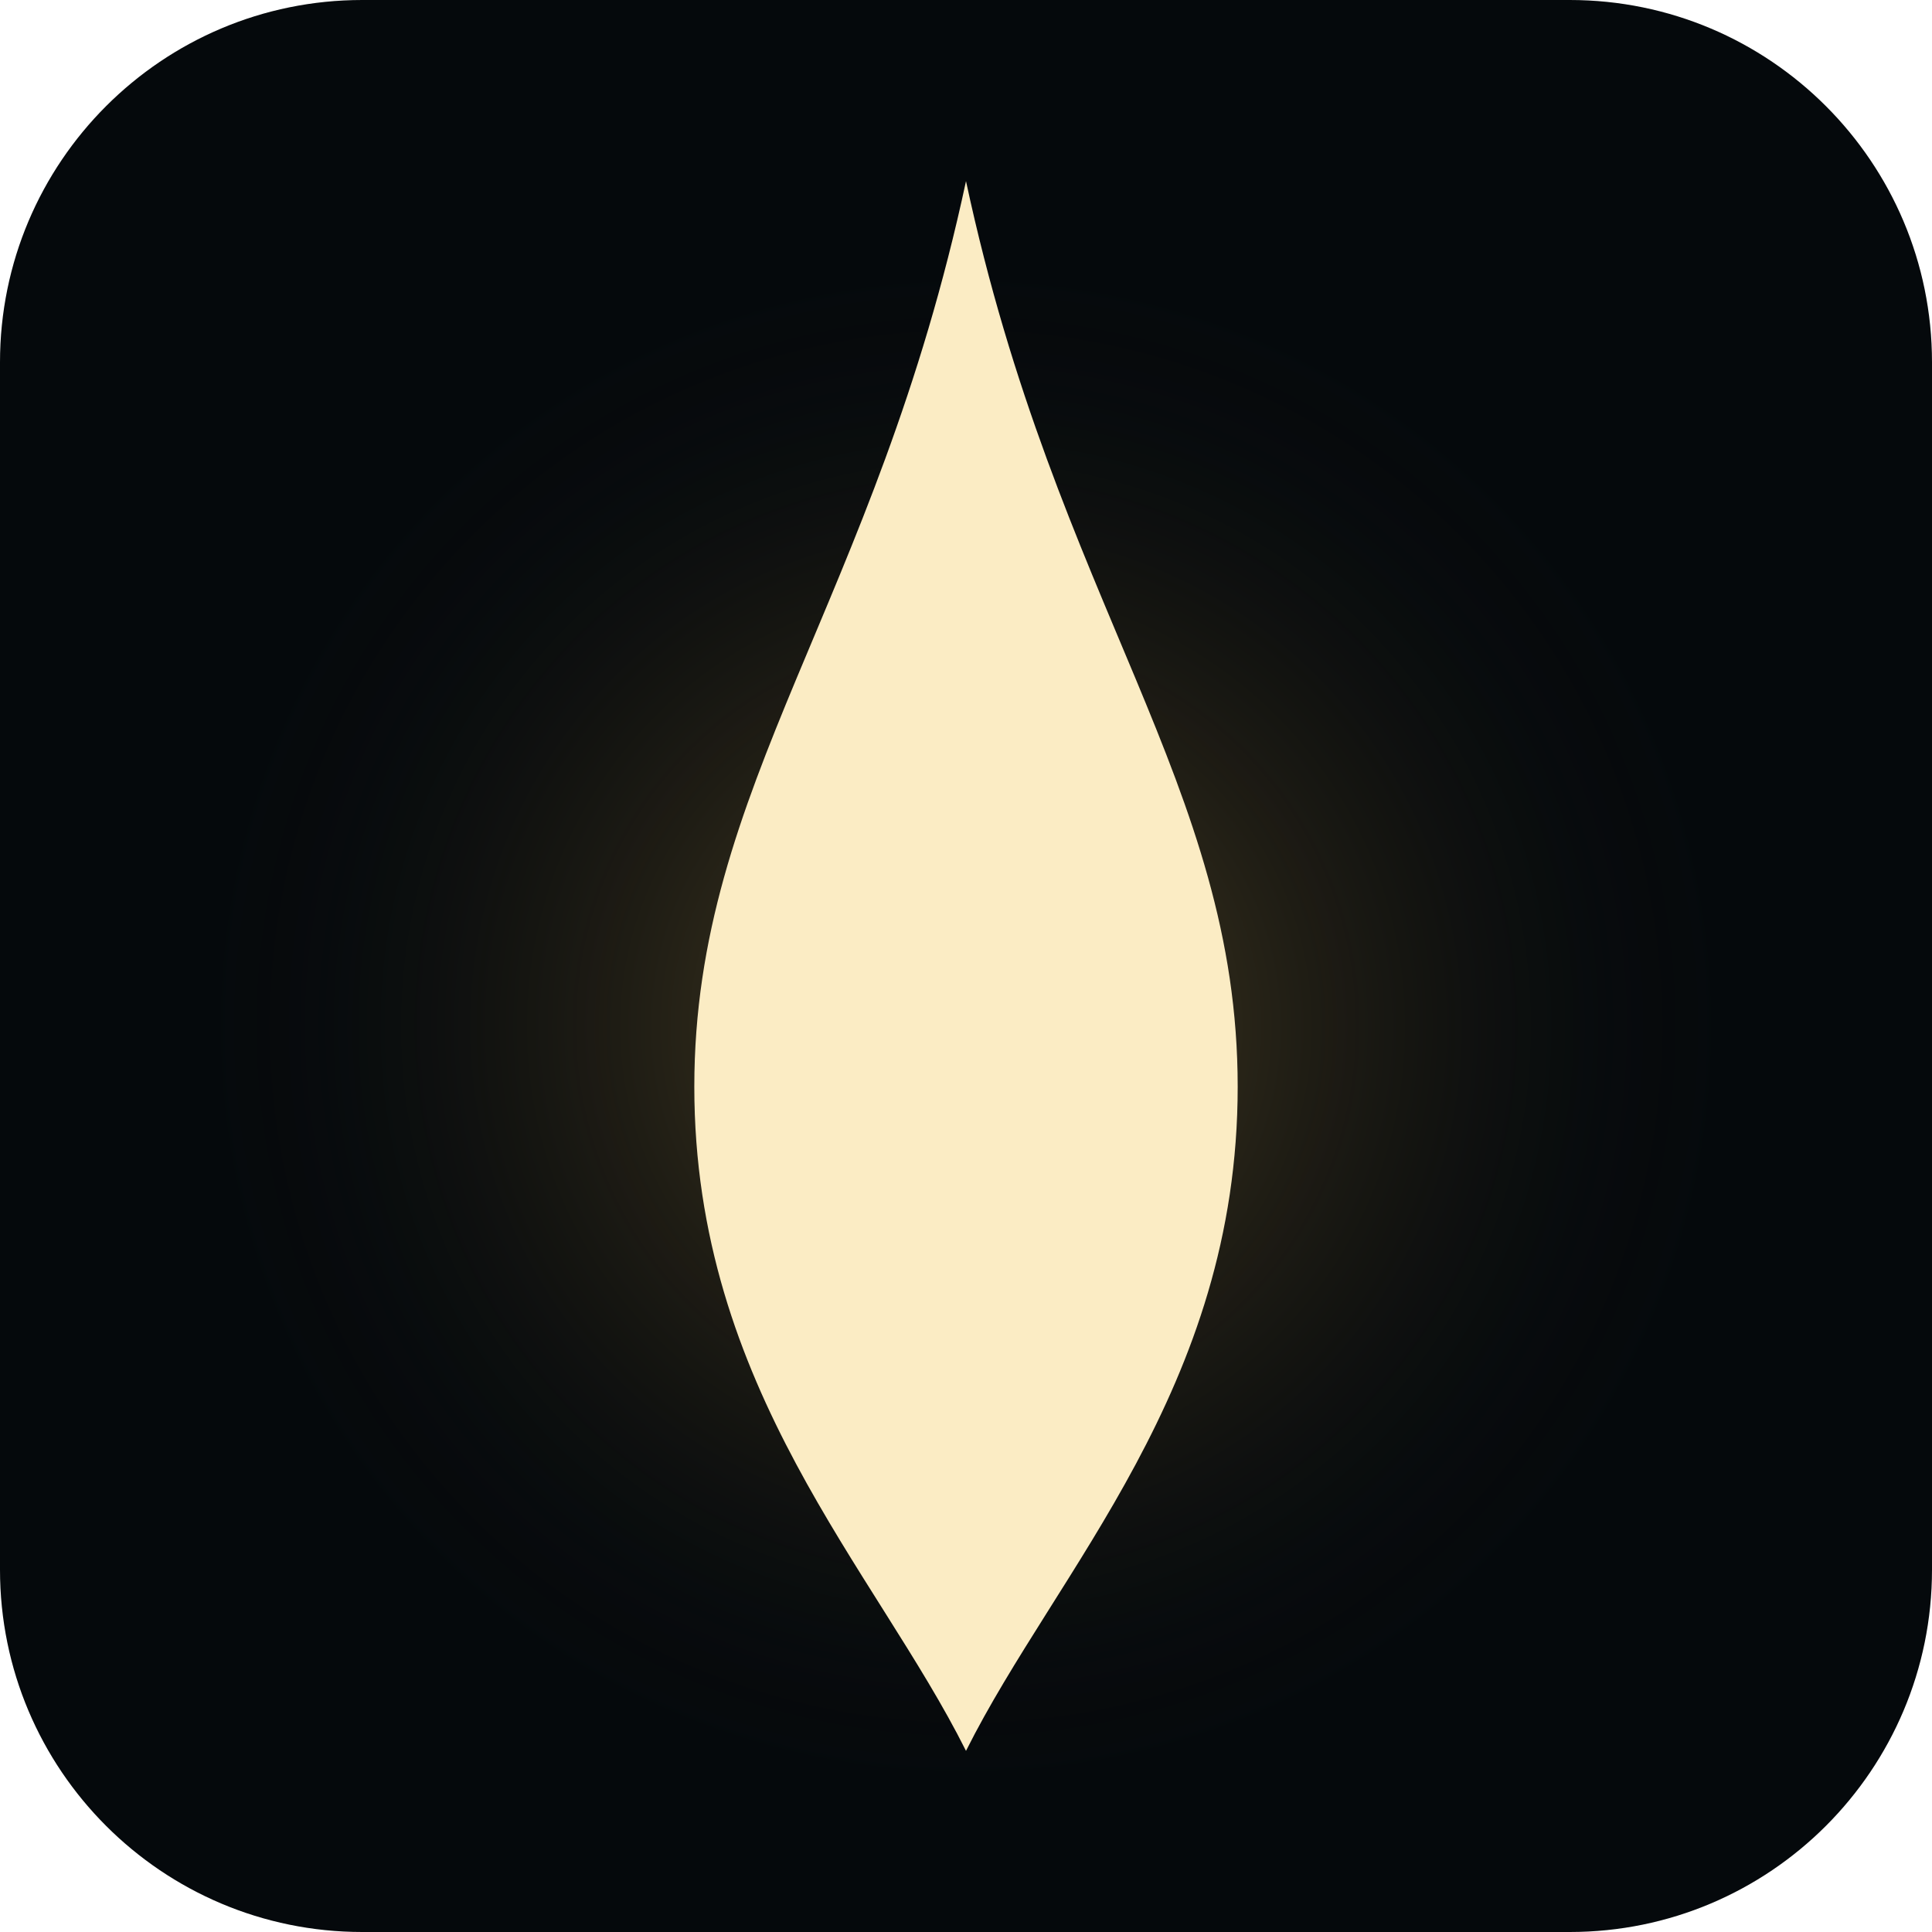
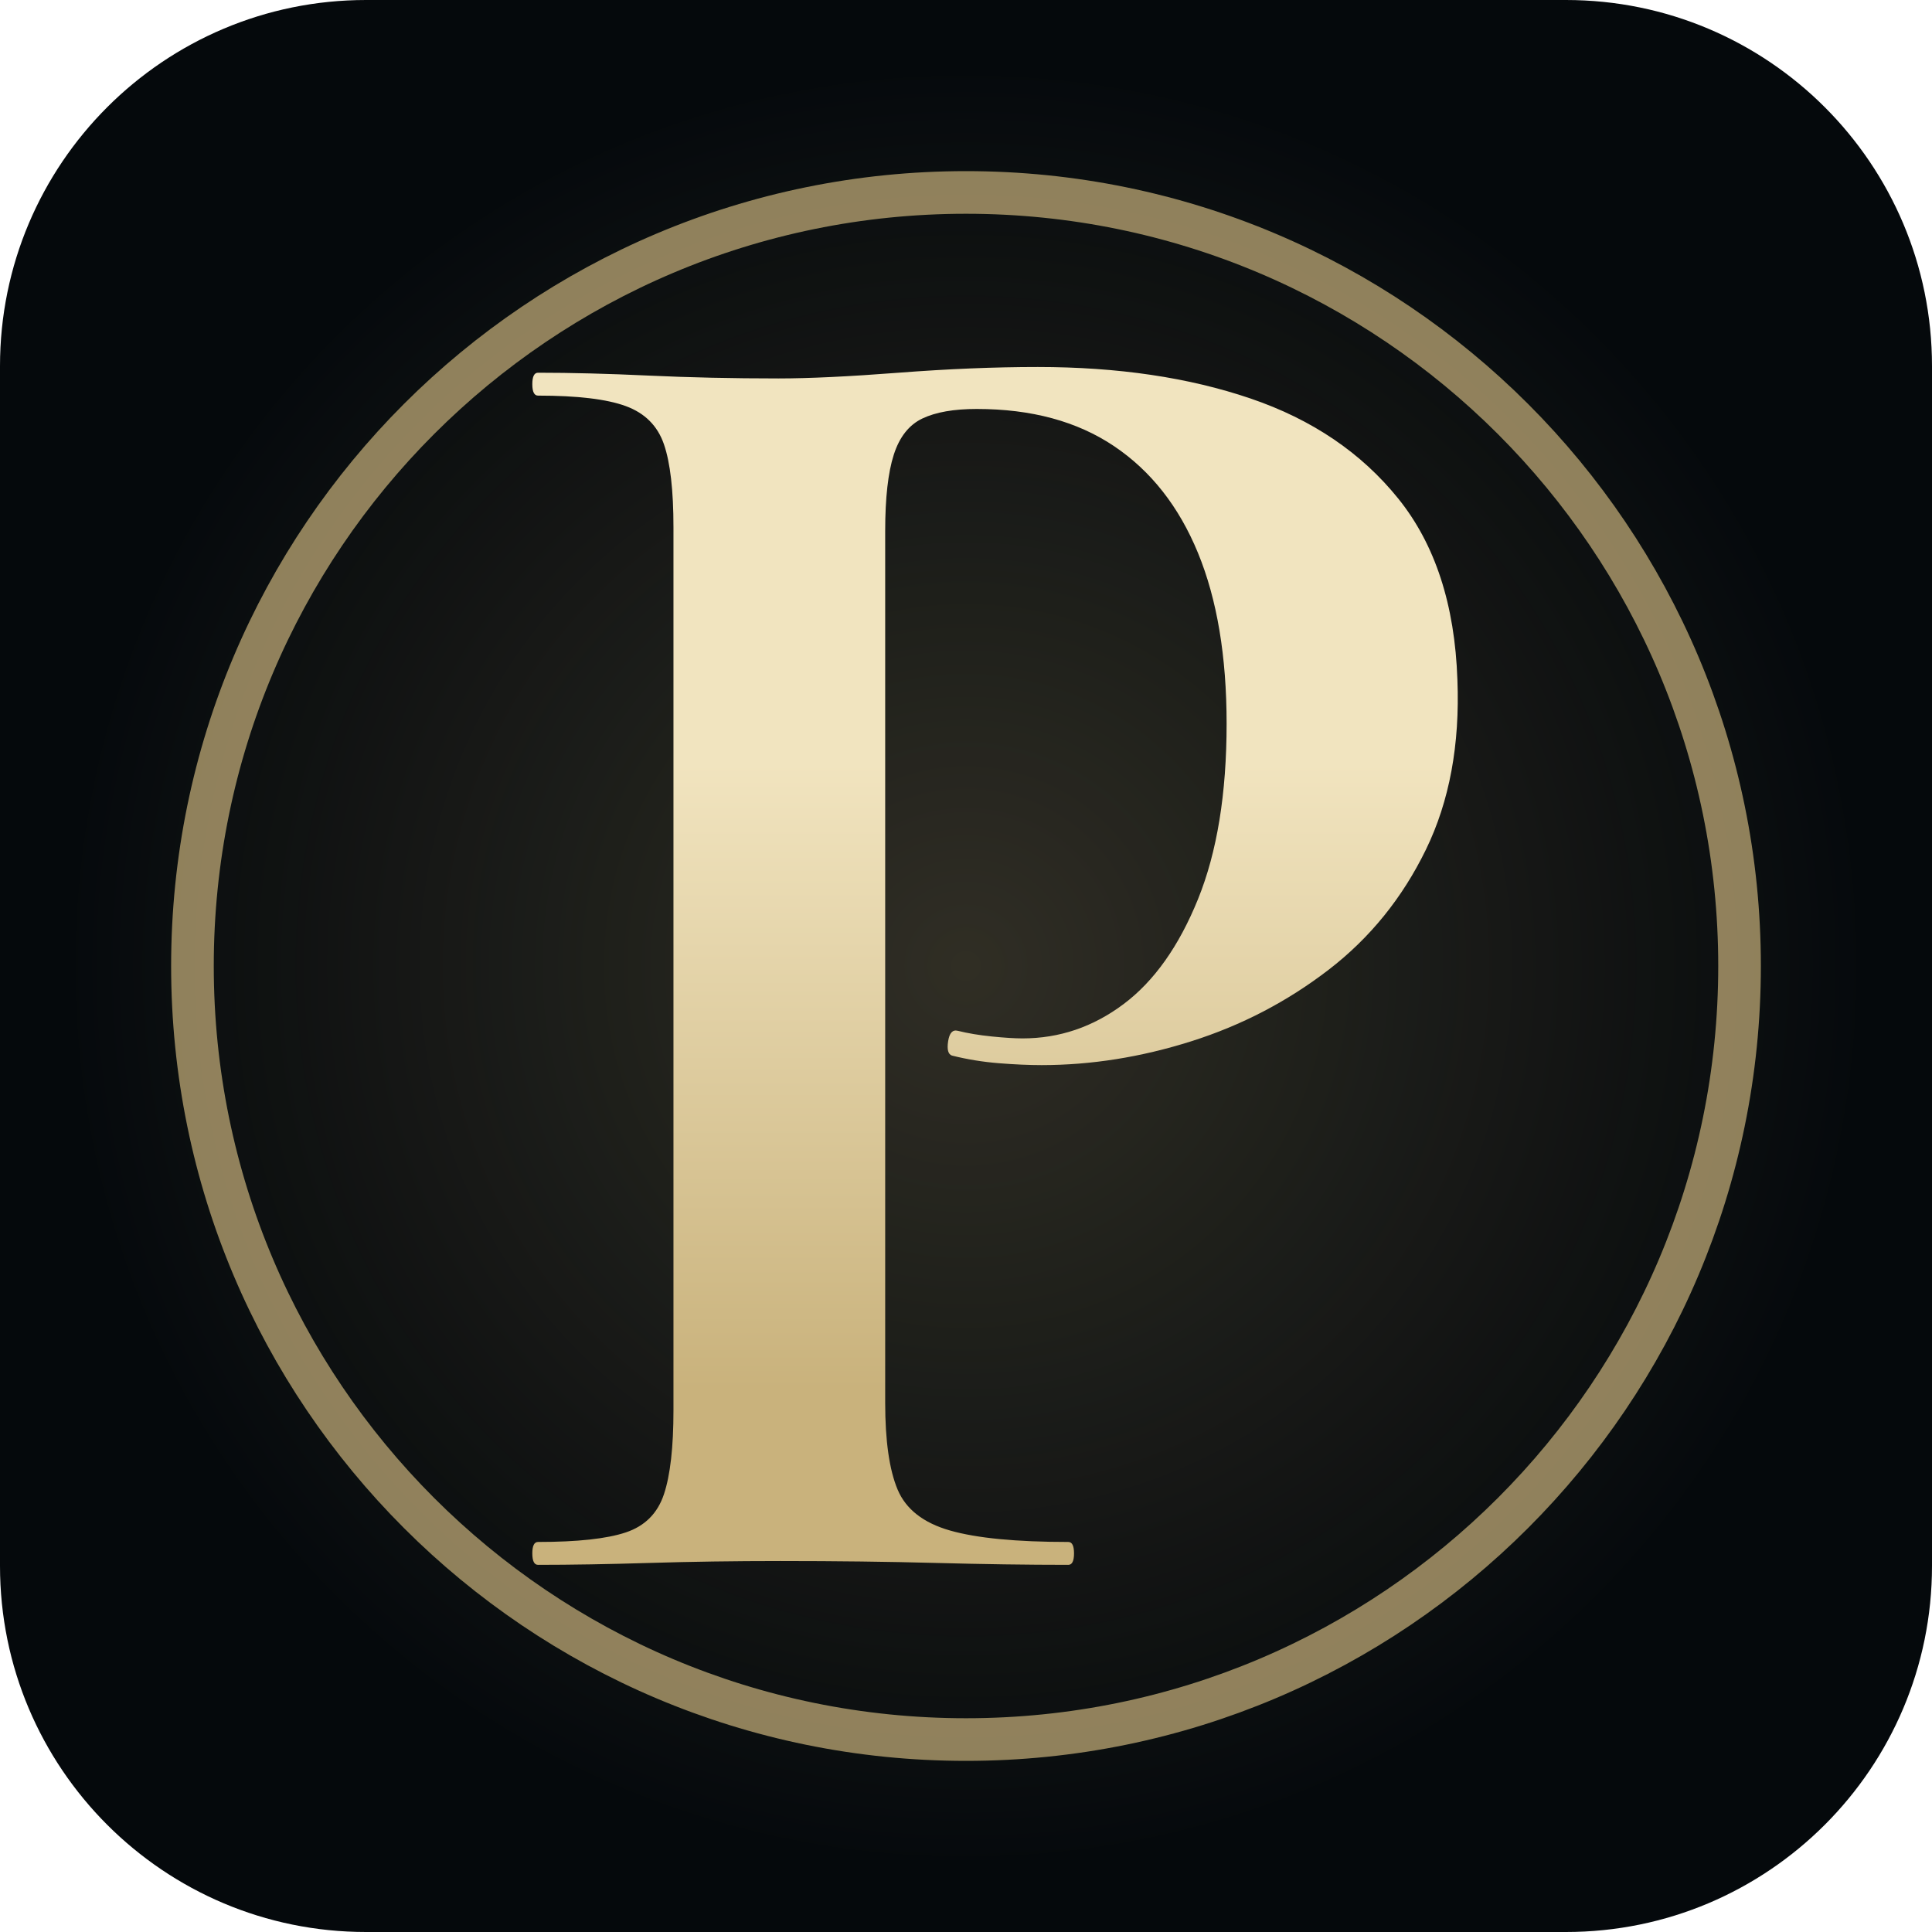
- <svg xmlns="http://www.w3.org/2000/svg" viewBox="0 0 64 64">
+ <svg xmlns="http://www.w3.org/2000/svg" viewBox="0 0 512 512">
  <defs>
-     <radialGradient id="g" cx="50%" cy="50%" r="50%">
-       <stop offset="0" stop-color="#9a7a3c" stop-opacity=".55" />
-       <stop offset="1" stop-color="#05090c" stop-opacity="0" />
+     <radialGradient id="glow" cx="50%" cy="50%" r="50%">
+       <stop offset="0" stop-color="#c9b27c" stop-opacity=".22" />
+       <stop offset="1" stop-color="#c9b27c" stop-opacity="0" />
    </radialGradient>
+     <linearGradient id="gold" gradientUnits="userSpaceOnUse" x1="0" y1="92" x2="0" y2="420">
+       <stop offset="0" stop-color="#c9b27c" />
+       <stop offset="1" stop-color="#f1e4bf" />
+     </linearGradient>
  </defs>
-   <rect width="64" height="64" rx="12" fill="#05090c" />
-   <circle cx="32" cy="34" r="26" fill="url(#g)" />
-   <path d="M32 6C35 20 41 26 41 36 41 46 35 52 32 58 29 52 23 46 23 36 23 26 29 20 32 6Z" fill="#fbecc4" />
+   <rect width="512" height="512" rx="97" fill="#05090c" />
+   <circle cx="256.0" cy="256.0" r="236" fill="url(#glow)" />
+   <circle cx="256.0" cy="256.0" r="205" fill="none" stroke="#c9b27c" stroke-opacity=".7" stroke-width="11.3" />
+   <path transform="translate(125.4 414.7) scale(0.50548 -0.50548)" fill="url(#gold)" d="M216 85Q216 55 222.5 39.5Q229 24 250.0 18.0Q271 12 312 12Q315 12 315.0 6.0Q315 0 312 0Q280 0 242.5 1.0Q205 2 161 2Q125 2 92.5 1.0Q60 0 34 0Q31 0 31.0 6.0Q31 12 34 12Q65 12 80.0 17.0Q95 22 100.0 37.0Q105 52 105 81V544Q105 573 100.0 587.5Q95 602 80.0 607.5Q65 613 34 613Q31 613 31.0 619.0Q31 625 34 625Q60 625 92.0 623.5Q124 622 160 622Q184 622 223.0 625.0Q262 628 296 628Q359 628 407.5 611.5Q456 595 485.0 559.0Q514 523 516 464Q518 413 499.5 375.0Q481 337 448.5 312.0Q416 287 376.5 274.5Q337 262 298 262Q288 262 275.5 263.0Q263 264 251 267Q248 268 249.0 274.5Q250 281 254 280Q262 278 272.0 277.0Q282 276 288 276Q317 276 341.0 294.0Q365 312 380.0 349.0Q395 386 395 441Q395 494 380.0 530.5Q365 567 336.0 586.5Q307 606 264 606Q246 606 235.5 601.0Q225 596 220.5 582.0Q216 568 216 542Z" />
</svg>
